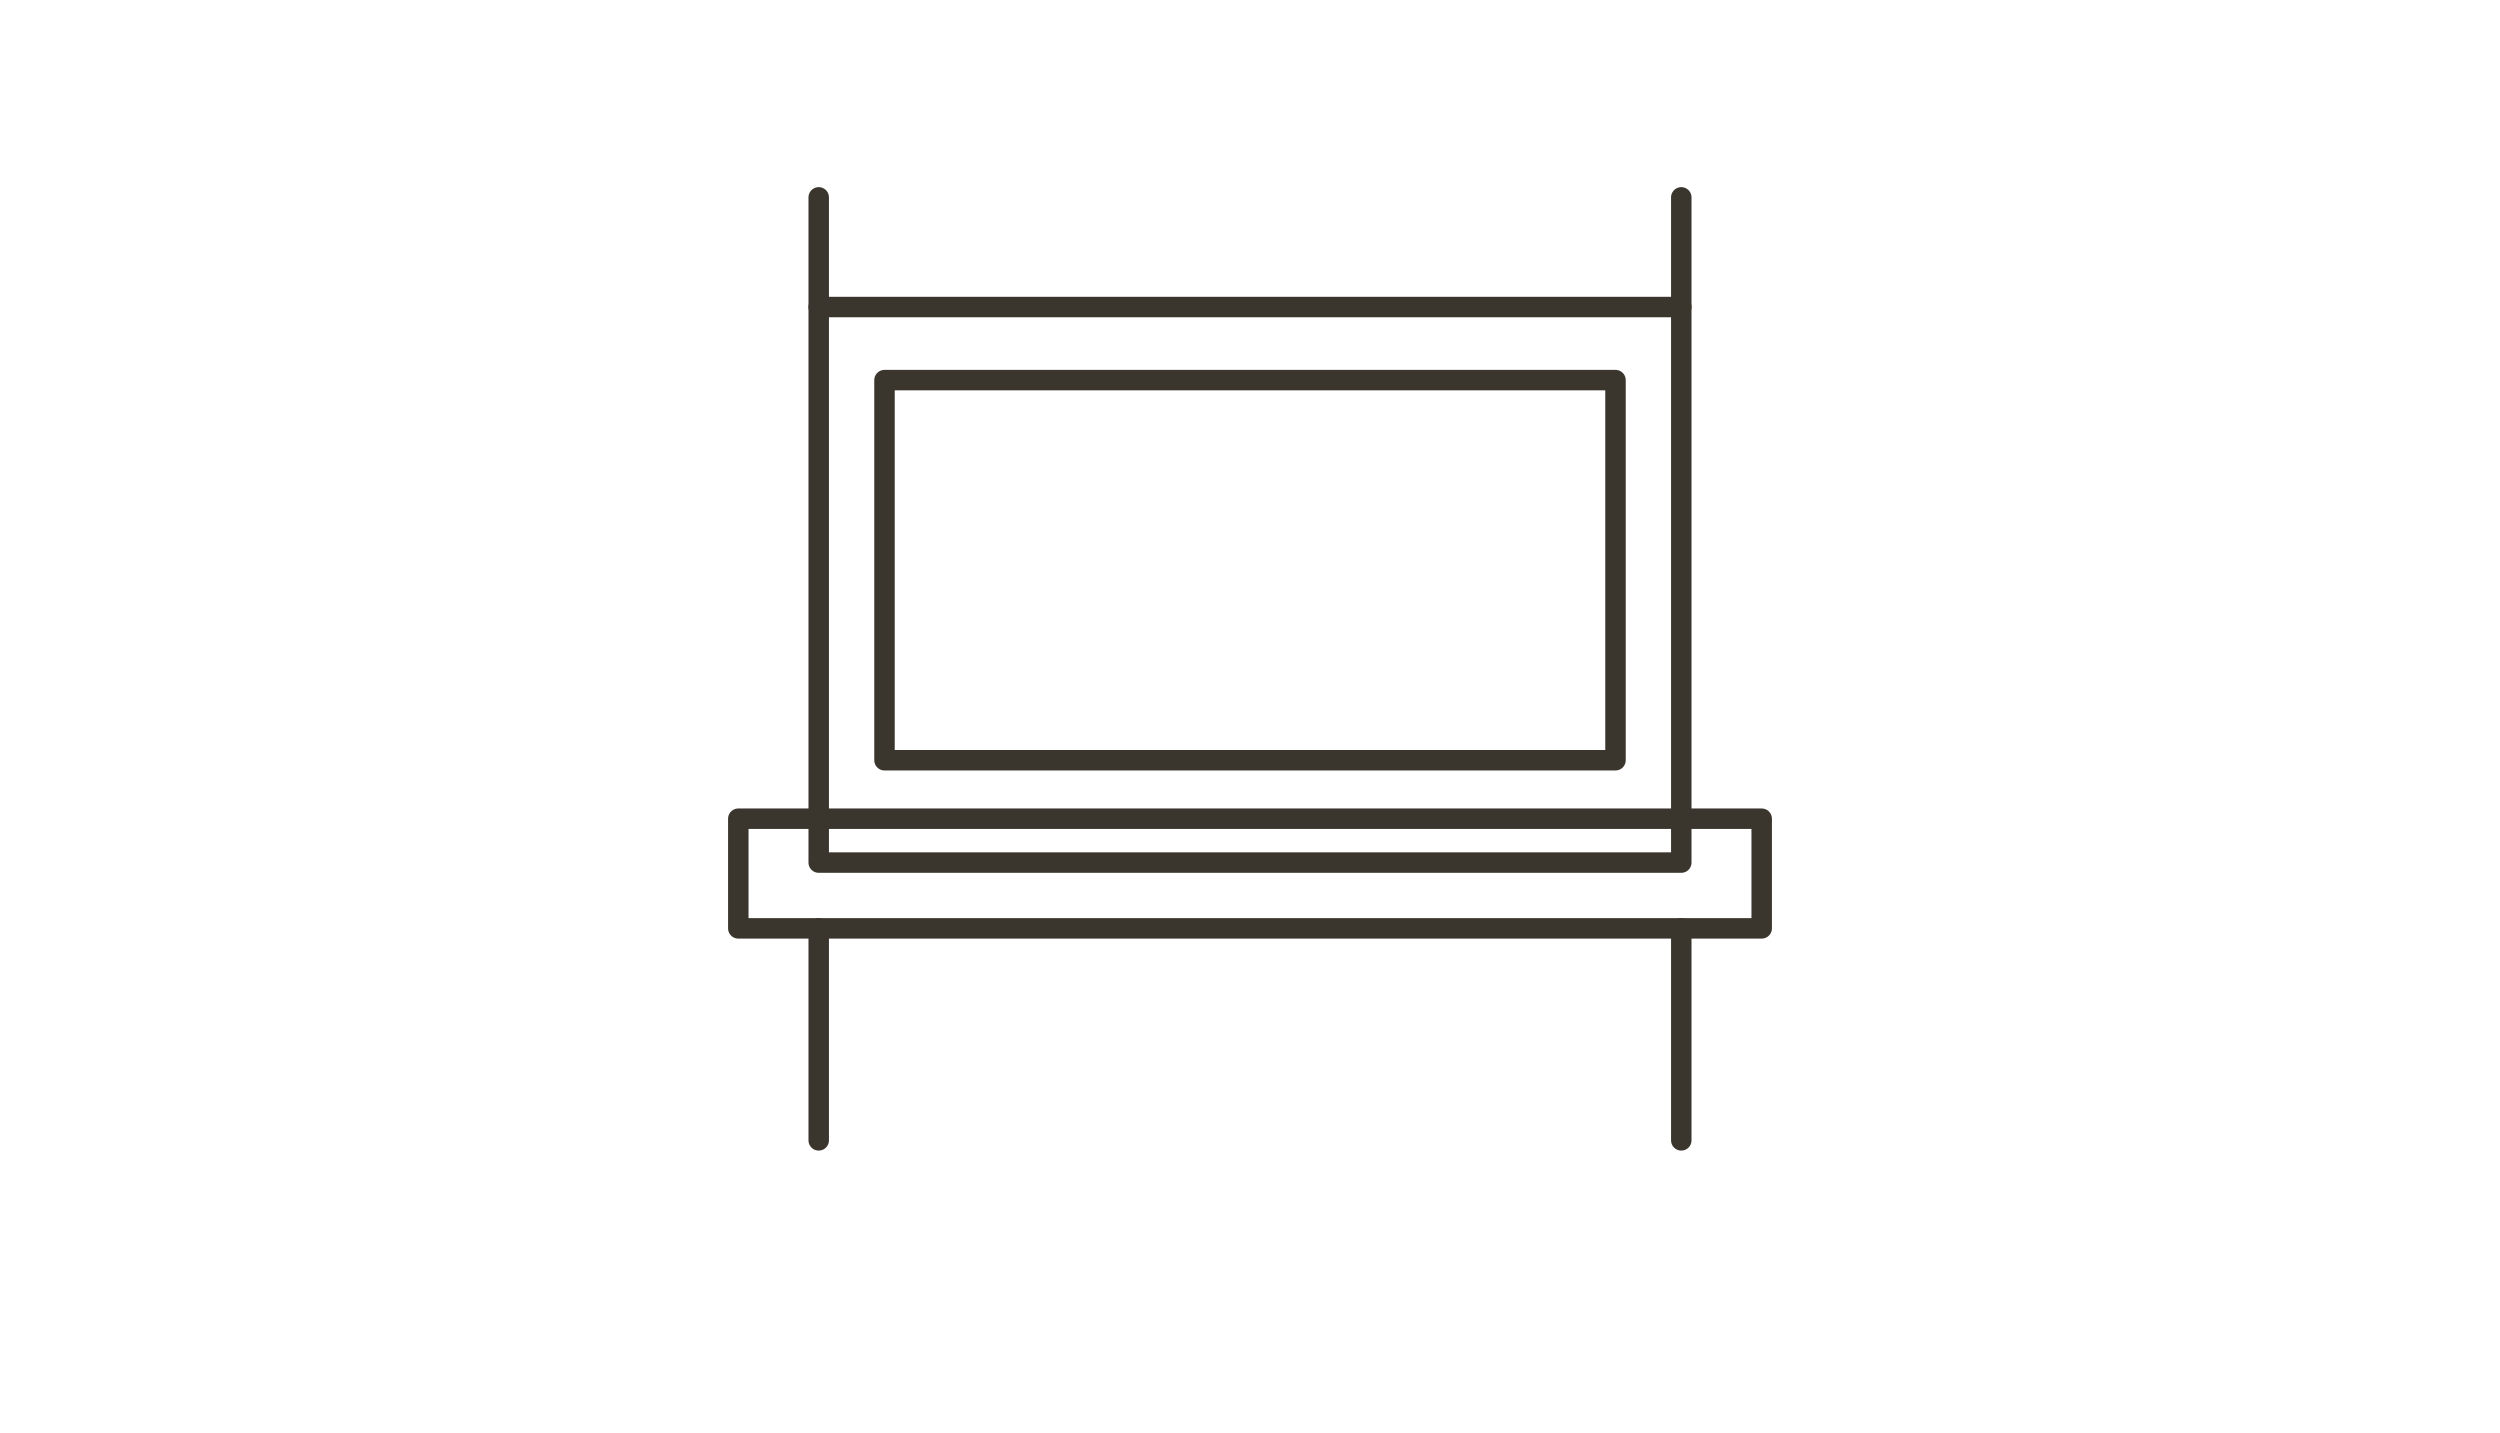
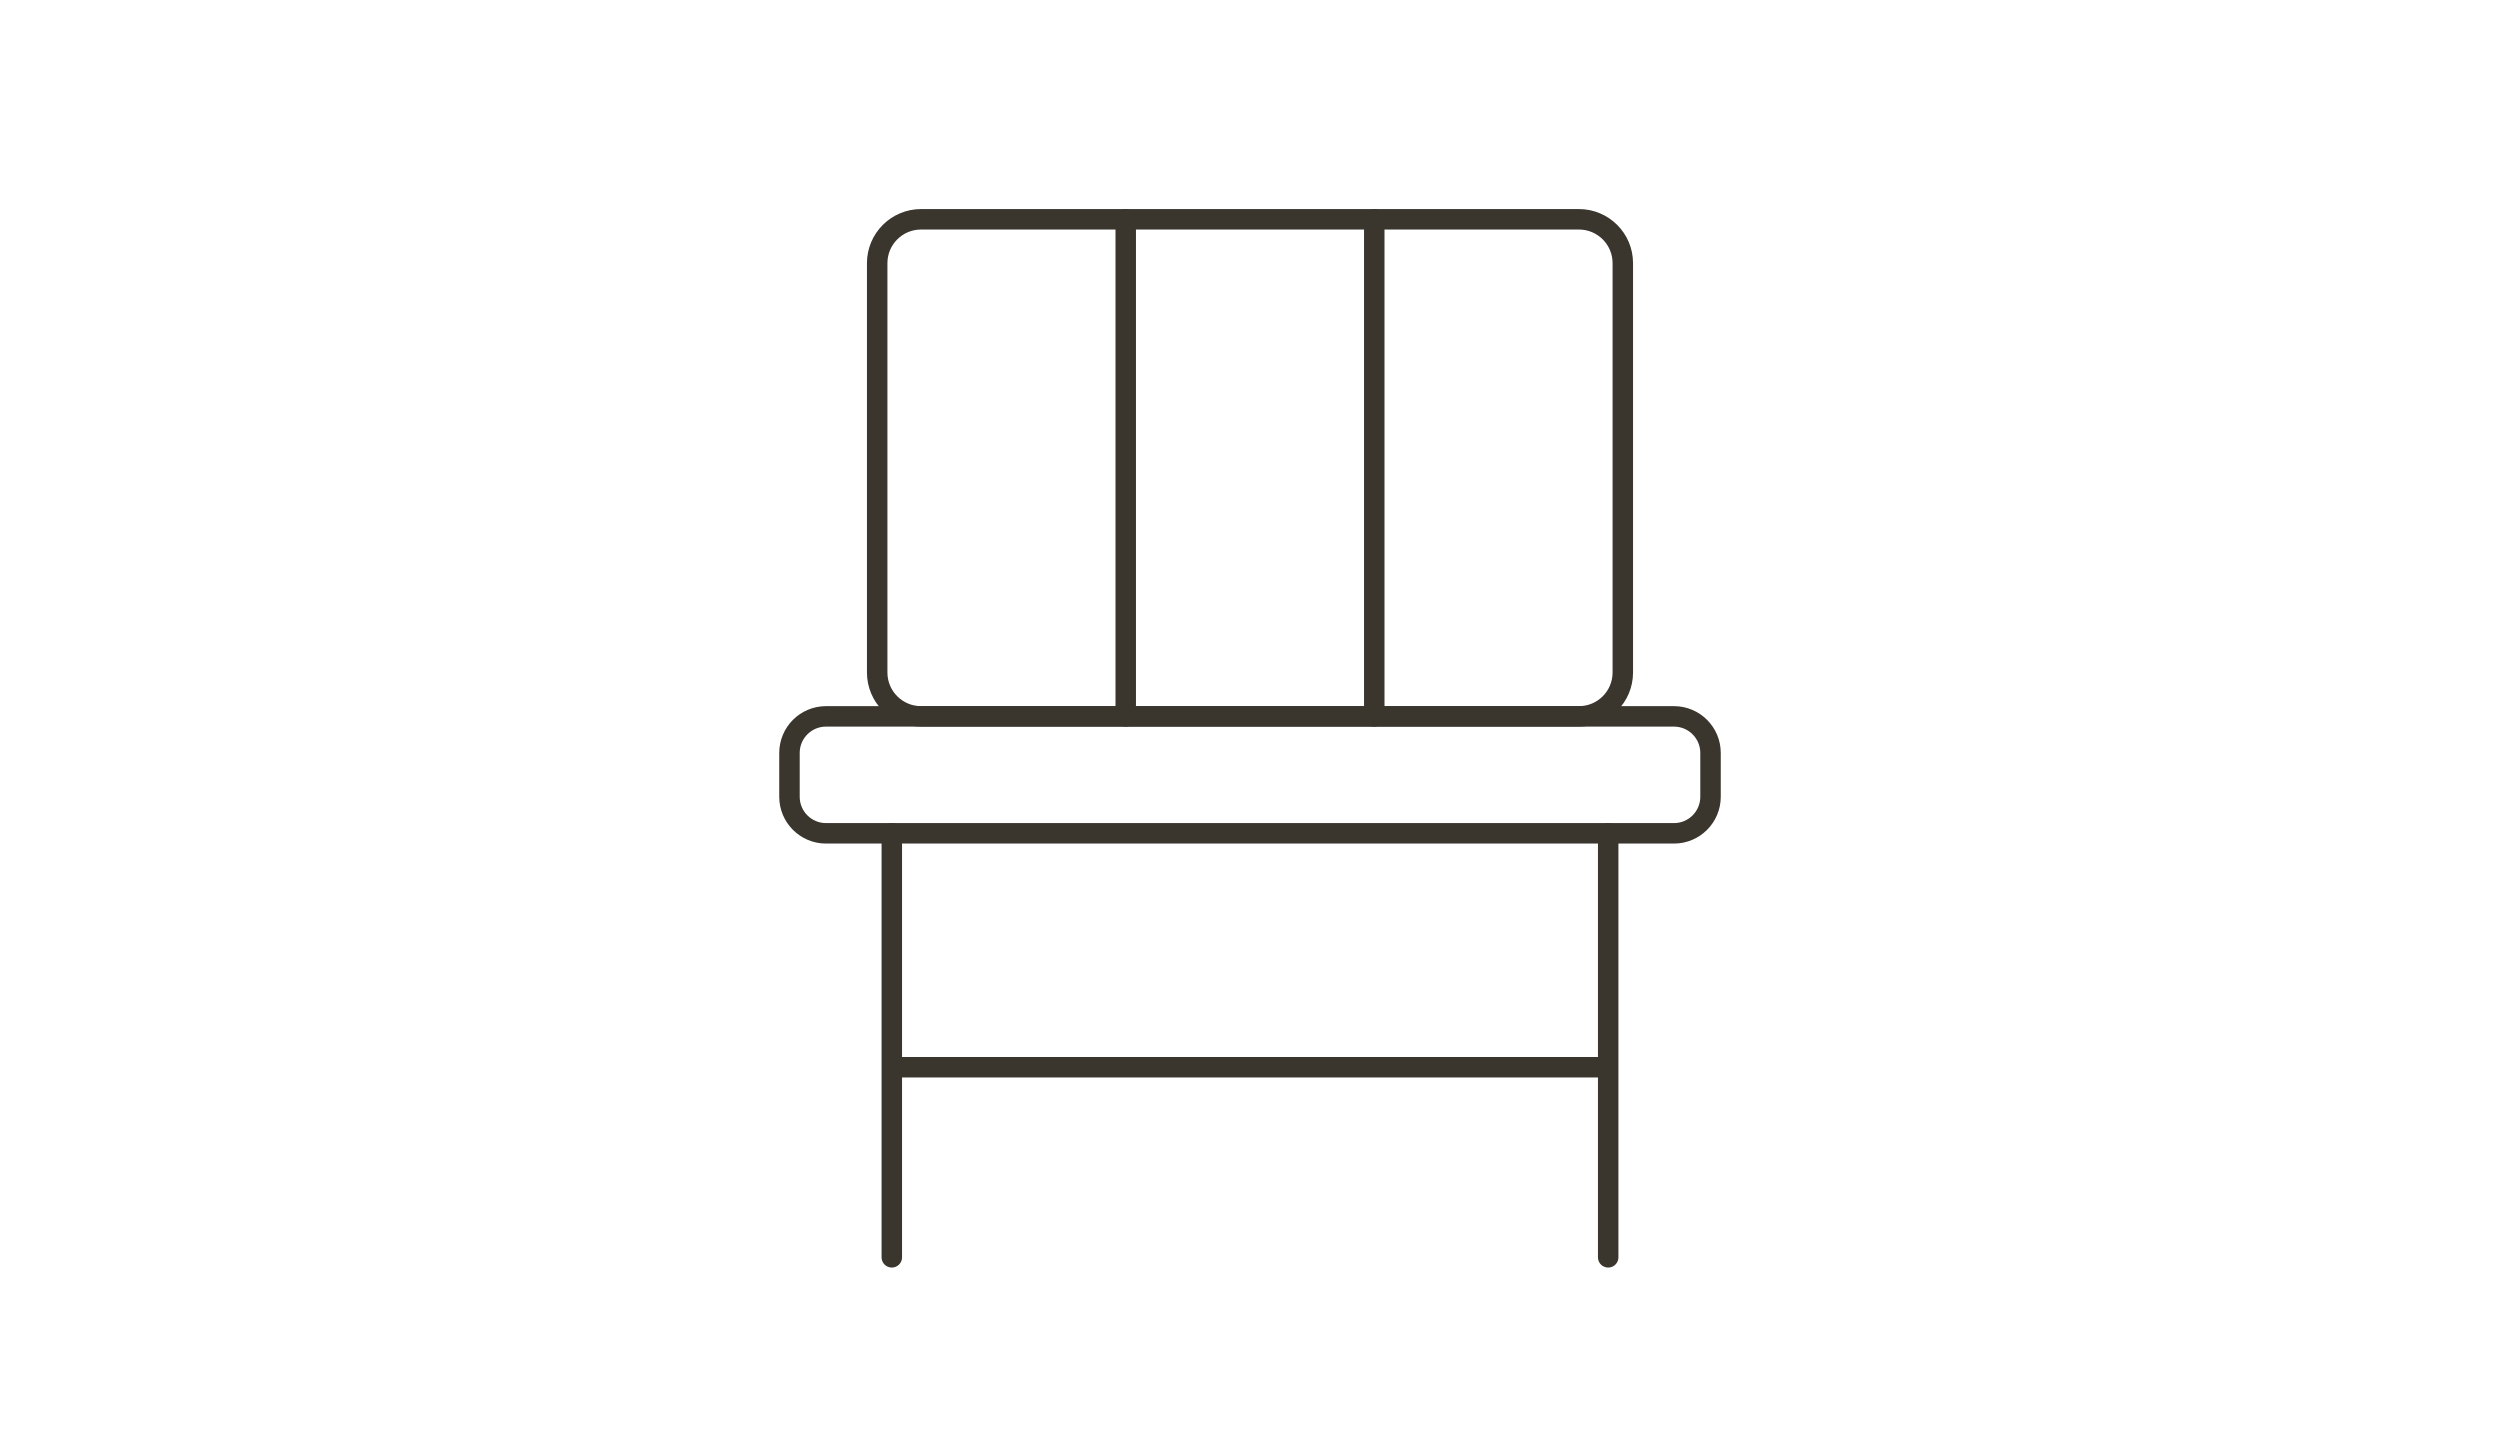
<svg xmlns="http://www.w3.org/2000/svg" width="342" height="196" viewBox="0 0 342 196" fill="none" stroke="#3A362E" stroke-width="2.8" stroke-linecap="round" stroke-linejoin="round">
  <g fill="none">
-     <path d="M112 42h118v76H112Z" fill="none" />
-     <path d="M121 52h100v52H121Z" fill="none" />
-     <path d="M101 112h140v15H101Z" fill="none" />
-     <path d="M112 127v29m118-29v29M112 42V27m118 15V27" fill="none" />
+     <rect x="120" y="30" width="102" height="68" rx="6" />
+     <path d="M154 30v68M188 30v68" />
+     <rect x="108" y="98" width="126" height="16" rx="5" />
+     <path d="M122 114v58M220 114v58M122 146h98" />
  </g>
</svg>
